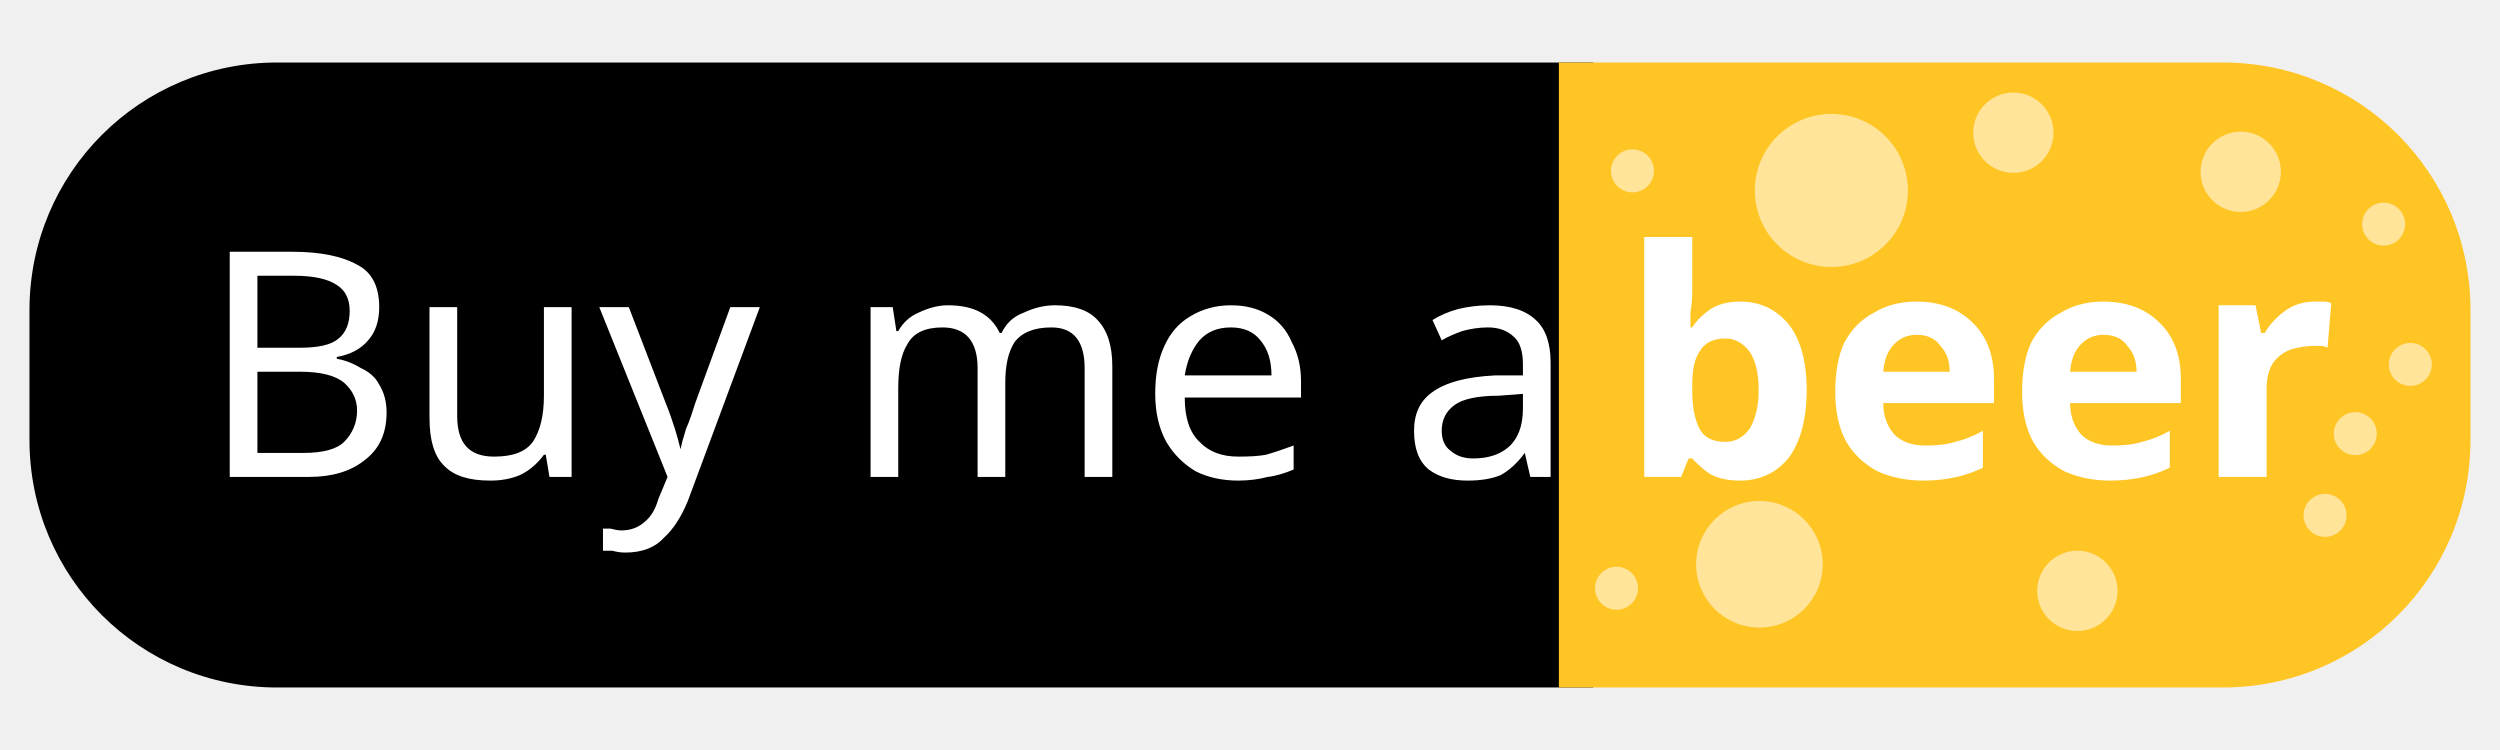
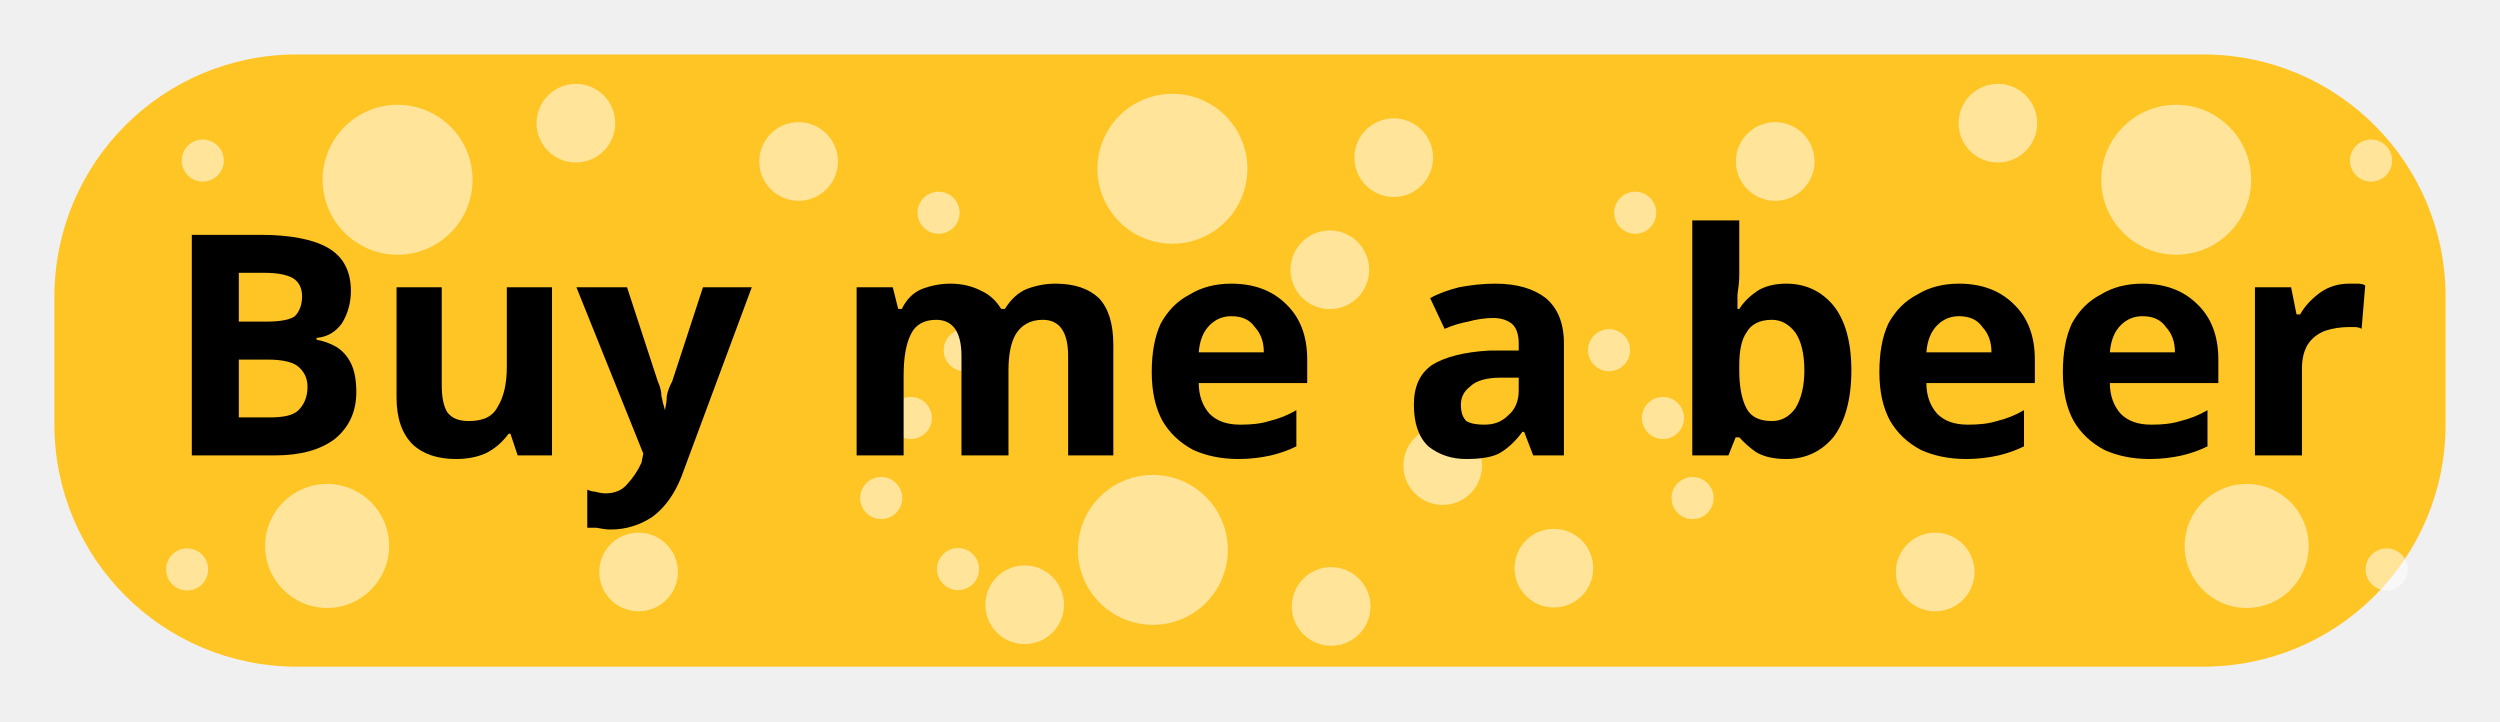
- <svg xmlns="http://www.w3.org/2000/svg" width="80" height="24" viewBox="0 0 21.167 6.35" version="1.1" id="svg5">
+ <svg xmlns="http://www.w3.org/2000/svg" width="104" height="30" viewBox="0 0 27.517 7.938" version="1.1" id="svg5">
  <defs id="defs2" />
  <g id="layer1">
-     <g id="g25603" transform="translate(-16.25017,-52.03248)">
-       <path id="rect846" style="fill:#000000;stroke-width:0.555;stroke-linecap:round" d="m 70.287,198.658 c -4.39,0 -7.926,3.536 -7.926,7.926 v 4.15 c 0,4.39 3.536,7.924 7.926,7.924 h 42.113 v -20 z" transform="scale(0.2645833)" />
-       <path id="rect12638" style="fill:#ffc524;fill-opacity:1;stroke-width:0.555;stroke-linecap:round" d="m 111.303,198.658 v 20 h 21.248 c 4.39,0 7.924,-3.534 7.924,-7.924 v -4.15 c 0,-4.39 -3.534,-7.926 -7.924,-7.926 z" transform="scale(0.2645833)" />
-       <g id="g13532" transform="translate(0.06636041)">
-         <text xml:space="preserve" style="font-style:normal;font-variant:normal;font-weight:normal;font-stretch:normal;font-size:2.678px;line-height:1.25;font-family:'Caviar Dreams';-inkscape-font-specification:'Caviar Dreams';fill:#ffffff;fill-opacity:1;stroke:none;stroke-width:0.067" x="17.865" y="56.068" id="text2690">
-           <tspan id="tspan2688" style="font-style:normal;font-variant:normal;font-weight:normal;font-stretch:normal;font-family:'Caviar Dreams';-inkscape-font-specification:'Caviar Dreams';fill:#ffffff;fill-opacity:1;stroke-width:0.067" x="17.865" y="56.068">Buy me a</tspan>
-         </text>
-         <text xml:space="preserve" style="font-style:normal;font-variant:normal;font-weight:normal;font-stretch:normal;font-size:2.678px;line-height:1.25;font-family:'Caviar Dreams';-inkscape-font-specification:'Caviar Dreams';fill:#ffffff;fill-opacity:1;stroke:none;stroke-width:0.067" x="29.901" y="56.068" id="text6384">
-           <tspan id="tspan6382" style="font-style:normal;font-variant:normal;font-weight:bold;font-stretch:normal;font-family:'Caviar Dreams';-inkscape-font-specification:'Caviar Dreams Bold';fill:#ffffff;fill-opacity:1;stroke-width:0.067" x="29.901" y="56.068">beer</tspan>
-         </text>
+     <g id="g25667" transform="matrix(1.273532,0,0,1.273532,-20.41498,-66.33992)">
+       <path id="path25629" style="fill:#ffc524;fill-opacity:1;stroke-width:0.555;stroke-linecap:round" d="m 8.869,42.006 c -4.39,0 -7.926,3.536 -7.926,7.926 v 4.15 c 0,4.39 3.536,7.924 7.926,7.924 h 41.016 1.098 20.15 c 4.39,0 7.924,-3.534 7.924,-7.924 v -4.15 c 0,-4.39 -3.534,-7.926 -7.924,-7.926 h -20.15 -1.098 z" transform="matrix(0.2645833,0,0,0.2645833,16.25017,41.44775)" />
+       <g id="g25665" style="fill:#ffffff;fill-opacity:0.532" transform="translate(-12.28995)">
+         <circle style="fill:#ffffff;fill-opacity:0.532;stroke-width:1;stroke-linecap:round" id="circle25643" cx="35.222" cy="53.487" r="0.34" />
+         <circle style="fill:#ffffff;fill-opacity:0.532;stroke-width:1.906;stroke-linecap:round" id="circle25645" cx="31.756" cy="53.645" r="0.648" />
+         <circle style="fill:#ffffff;fill-opacity:0.532;stroke-width:1;stroke-linecap:round" id="circle25647" cx="33.297" cy="53.156" r="0.34" />
+         <circle style="fill:#ffffff;fill-opacity:0.532;stroke-width:1;stroke-linecap:round" id="circle25649" cx="33.839" cy="57.035" r="0.34" />
+         <circle style="fill:#ffffff;fill-opacity:0.532;stroke-width:1.575;stroke-linecap:round" id="circle25651" cx="31.147" cy="56.81" r="0.536" />
+         <circle style="fill:#ffffff;fill-opacity:0.532;stroke-width:0.536;stroke-linecap:round" id="circle25653" cx="35.936" cy="56.396" r="0.182" />
+         <circle style="fill:#ffffff;fill-opacity:0.532;stroke-width:0.536;stroke-linecap:round" id="circle25655" cx="36.192" cy="55.704" r="0.182" />
+         <circle style="fill:#ffffff;fill-opacity:0.532;stroke-width:0.536;stroke-linecap:round" id="circle25657" cx="36.658" cy="55.118" r="0.182" />
+         <circle style="fill:#ffffff;fill-opacity:0.532;stroke-width:0.536;stroke-linecap:round" id="circle25659" cx="36.432" cy="53.93" r="0.182" />
+         <circle style="fill:#ffffff;fill-opacity:0.532;stroke-width:0.536;stroke-linecap:round" id="circle25661" cx="30.072" cy="53.479" r="0.182" />
+         <circle style="fill:#ffffff;fill-opacity:0.532;stroke-width:0.536;stroke-linecap:round" id="circle25663" cx="29.937" cy="57.013" r="0.182" />
+         <circle style="fill:#ffffff;fill-opacity:0.532;stroke-width:1;stroke-linecap:round" id="circle37738" cx="41.75" cy="-57.002" r="0.34" transform="scale(1,-1)" />
+         <circle style="fill:#ffffff;fill-opacity:0.532;stroke-width:1.906;stroke-linecap:round" id="circle37740" cx="38.284" cy="-56.844" r="0.648" transform="scale(1,-1)" />
+         <circle style="fill:#ffffff;fill-opacity:0.532;stroke-width:1;stroke-linecap:round" id="circle37742" cx="39.825" cy="-57.333" r="0.34" transform="scale(1,-1)" />
+         <circle style="fill:#ffffff;fill-opacity:0.532;stroke-width:1;stroke-linecap:round" id="circle37744" cx="40.366" cy="-53.454" r="0.34" transform="scale(1,-1)" />
+         <circle style="fill:#ffffff;fill-opacity:0.532;stroke-width:0.536;stroke-linecap:round" id="circle37746" cx="36.6" cy="-57.01" r="0.182" transform="scale(1,-1)" />
+         <circle style="fill:#ffffff;fill-opacity:0.532;stroke-width:1;stroke-linecap:round" id="circle37748" cx="69.229" cy="4.475" r="0.34" transform="rotate(50.28893)" />
+         <circle style="fill:#ffffff;fill-opacity:0.532;stroke-width:1.906;stroke-linecap:round" id="circle37750" cx="65.763" cy="4.633" r="0.648" transform="rotate(50.28893)" />
+         <circle style="fill:#ffffff;fill-opacity:0.532;stroke-width:1;stroke-linecap:round" id="circle37752" cx="67.304" cy="4.144" r="0.34" transform="rotate(50.28893)" />
+         <circle style="fill:#ffffff;fill-opacity:0.532;stroke-width:1;stroke-linecap:round" id="circle37754" cx="67.846" cy="8.023" r="0.34" transform="rotate(50.28893)" />
      </g>
-       <g id="g25009" style="fill:#ffffff;fill-opacity:0.532">
-         <circle style="fill:#ffffff;fill-opacity:0.532;stroke-width:1;stroke-linecap:round" id="path16148" cx="35.222" cy="53.487" r="0.34" />
-         <circle style="fill:#ffffff;fill-opacity:0.532;stroke-width:1.906;stroke-linecap:round" id="circle16670" cx="31.756" cy="53.645" r="0.648" />
-         <circle style="fill:#ffffff;fill-opacity:0.532;stroke-width:1;stroke-linecap:round" id="circle16672" cx="33.297" cy="53.156" r="0.34" />
-         <circle style="fill:#ffffff;fill-opacity:0.532;stroke-width:1;stroke-linecap:round" id="circle16674" cx="33.839" cy="57.035" r="0.34" />
-         <circle style="fill:#ffffff;fill-opacity:0.532;stroke-width:1.575;stroke-linecap:round" id="circle16676" cx="31.147" cy="56.81" r="0.536" />
-         <circle style="fill:#ffffff;fill-opacity:0.532;stroke-width:0.536;stroke-linecap:round" id="circle16678" cx="35.936" cy="56.396" r="0.182" />
-         <circle style="fill:#ffffff;fill-opacity:0.532;stroke-width:0.536;stroke-linecap:round" id="circle16680" cx="36.192" cy="55.704" r="0.182" />
-         <circle style="fill:#ffffff;fill-opacity:0.532;stroke-width:0.536;stroke-linecap:round" id="circle16682" cx="36.658" cy="55.118" r="0.182" />
-         <circle style="fill:#ffffff;fill-opacity:0.532;stroke-width:0.536;stroke-linecap:round" id="circle16684" cx="36.432" cy="53.93" r="0.182" />
-         <circle style="fill:#ffffff;fill-opacity:0.532;stroke-width:0.536;stroke-linecap:round" id="circle16686" cx="30.072" cy="53.479" r="0.182" />
-         <circle style="fill:#ffffff;fill-opacity:0.532;stroke-width:0.536;stroke-linecap:round" id="circle16688" cx="29.937" cy="57.013" r="0.182" />
+       <g id="g37736" style="fill:#ffffff;fill-opacity:0.532" transform="matrix(-1,0,0,1,66.59494,0)">
+         <circle style="fill:#ffffff;fill-opacity:0.532;stroke-width:1;stroke-linecap:round" id="circle37714" cx="35.222" cy="53.487" r="0.34" />
+         <circle style="fill:#ffffff;fill-opacity:0.532;stroke-width:1.906;stroke-linecap:round" id="circle37716" cx="31.756" cy="53.645" r="0.648" />
+         <circle style="fill:#ffffff;fill-opacity:0.532;stroke-width:1;stroke-linecap:round" id="circle37718" cx="33.297" cy="53.156" r="0.34" />
+         <circle style="fill:#ffffff;fill-opacity:0.532;stroke-width:1;stroke-linecap:round" id="circle37720" cx="33.839" cy="57.035" r="0.34" />
+         <circle style="fill:#ffffff;fill-opacity:0.532;stroke-width:1.575;stroke-linecap:round" id="circle37722" cx="31.147" cy="56.81" r="0.536" />
+         <circle style="fill:#ffffff;fill-opacity:0.532;stroke-width:0.536;stroke-linecap:round" id="circle37724" cx="35.936" cy="56.396" r="0.182" />
+         <circle style="fill:#ffffff;fill-opacity:0.532;stroke-width:0.536;stroke-linecap:round" id="circle37726" cx="36.192" cy="55.704" r="0.182" />
+         <circle style="fill:#ffffff;fill-opacity:0.532;stroke-width:0.536;stroke-linecap:round" id="circle37728" cx="36.658" cy="55.118" r="0.182" />
+         <circle style="fill:#ffffff;fill-opacity:0.532;stroke-width:0.536;stroke-linecap:round" id="circle37730" cx="36.432" cy="53.93" r="0.182" />
+         <circle style="fill:#ffffff;fill-opacity:0.532;stroke-width:0.536;stroke-linecap:round" id="circle37732" cx="30.072" cy="53.479" r="0.182" />
+         <circle style="fill:#ffffff;fill-opacity:0.532;stroke-width:0.536;stroke-linecap:round" id="circle37734" cx="29.937" cy="57.013" r="0.182" />
      </g>
+       <text xml:space="preserve" style="font-style:normal;font-variant:normal;font-weight:bold;font-stretch:normal;font-size:2.678px;line-height:1.25;font-family:'Caviar Dreams';-inkscape-font-specification:'Caviar Dreams Bold';fill:#000000;fill-opacity:1;stroke:none;stroke-width:0.067" x="17.454" y="56.027" id="text25635">
+         <tspan id="tspan25633" style="font-style:normal;font-variant:normal;font-weight:bold;font-stretch:normal;font-family:'Caviar Dreams';-inkscape-font-specification:'Caviar Dreams Bold';fill:#000000;fill-opacity:1;stroke-width:0.067" x="17.454" y="56.027">Buy me a beer</tspan>
+       </text>
    </g>
  </g>
</svg>
